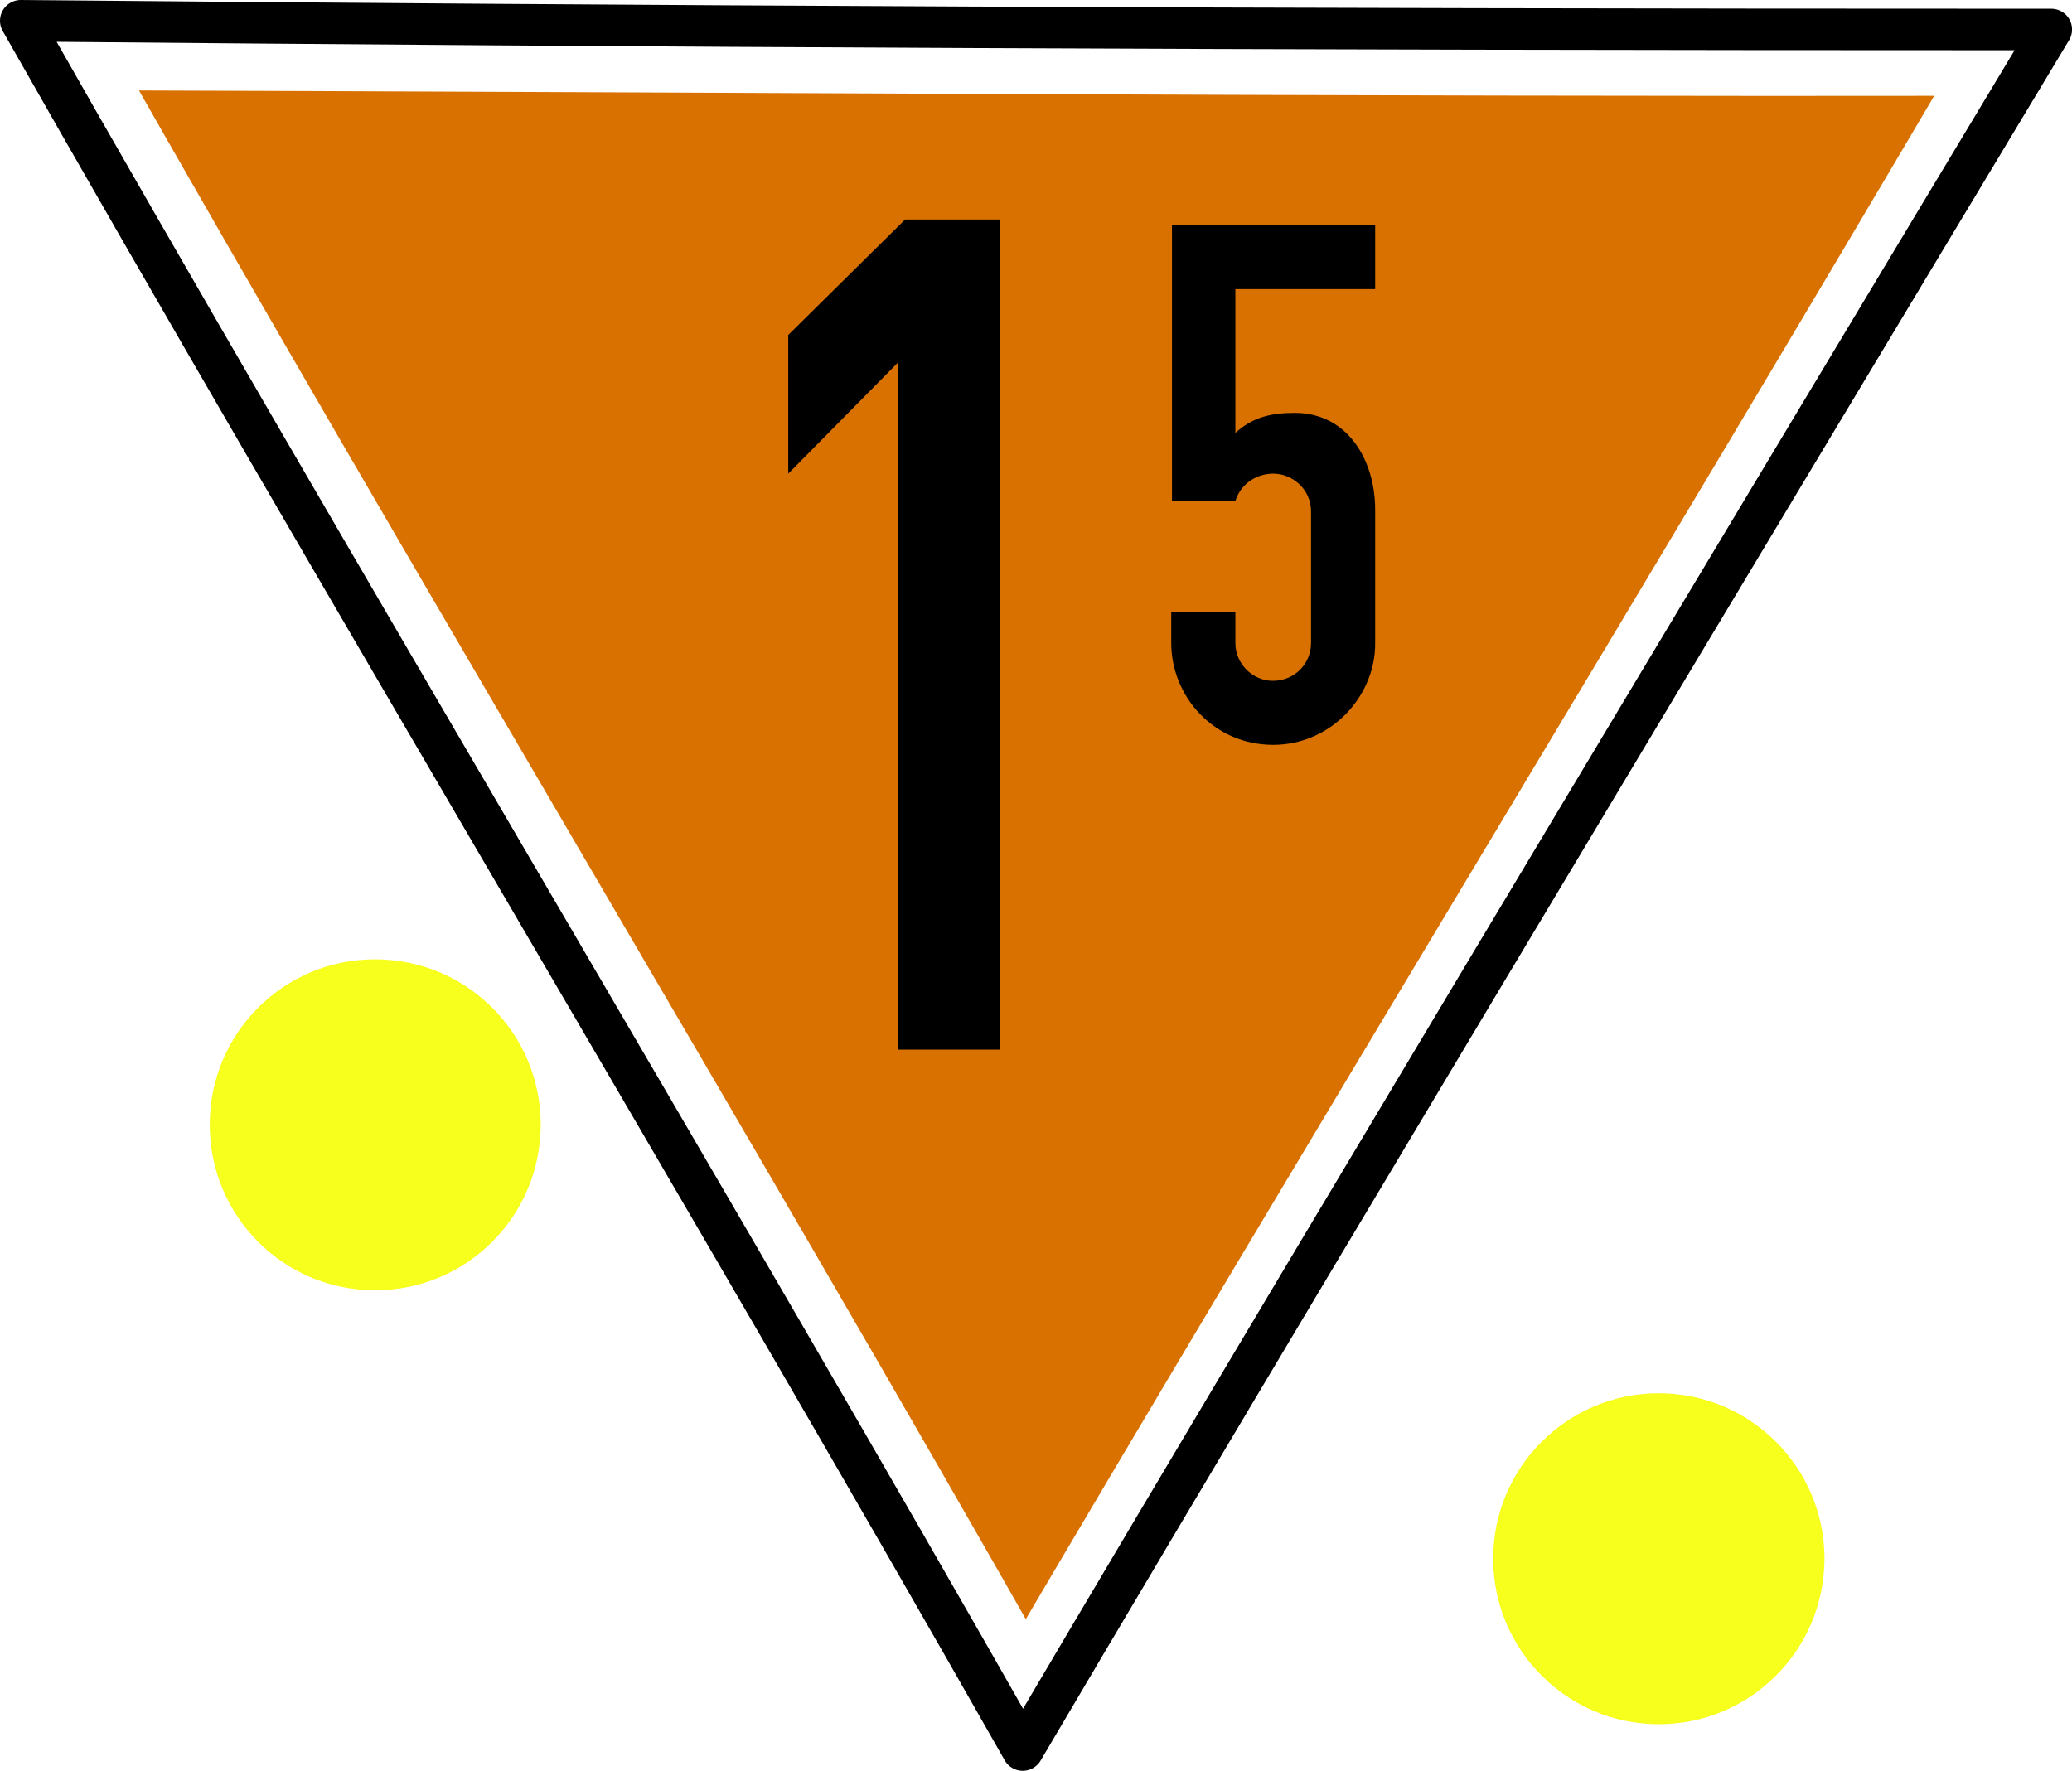
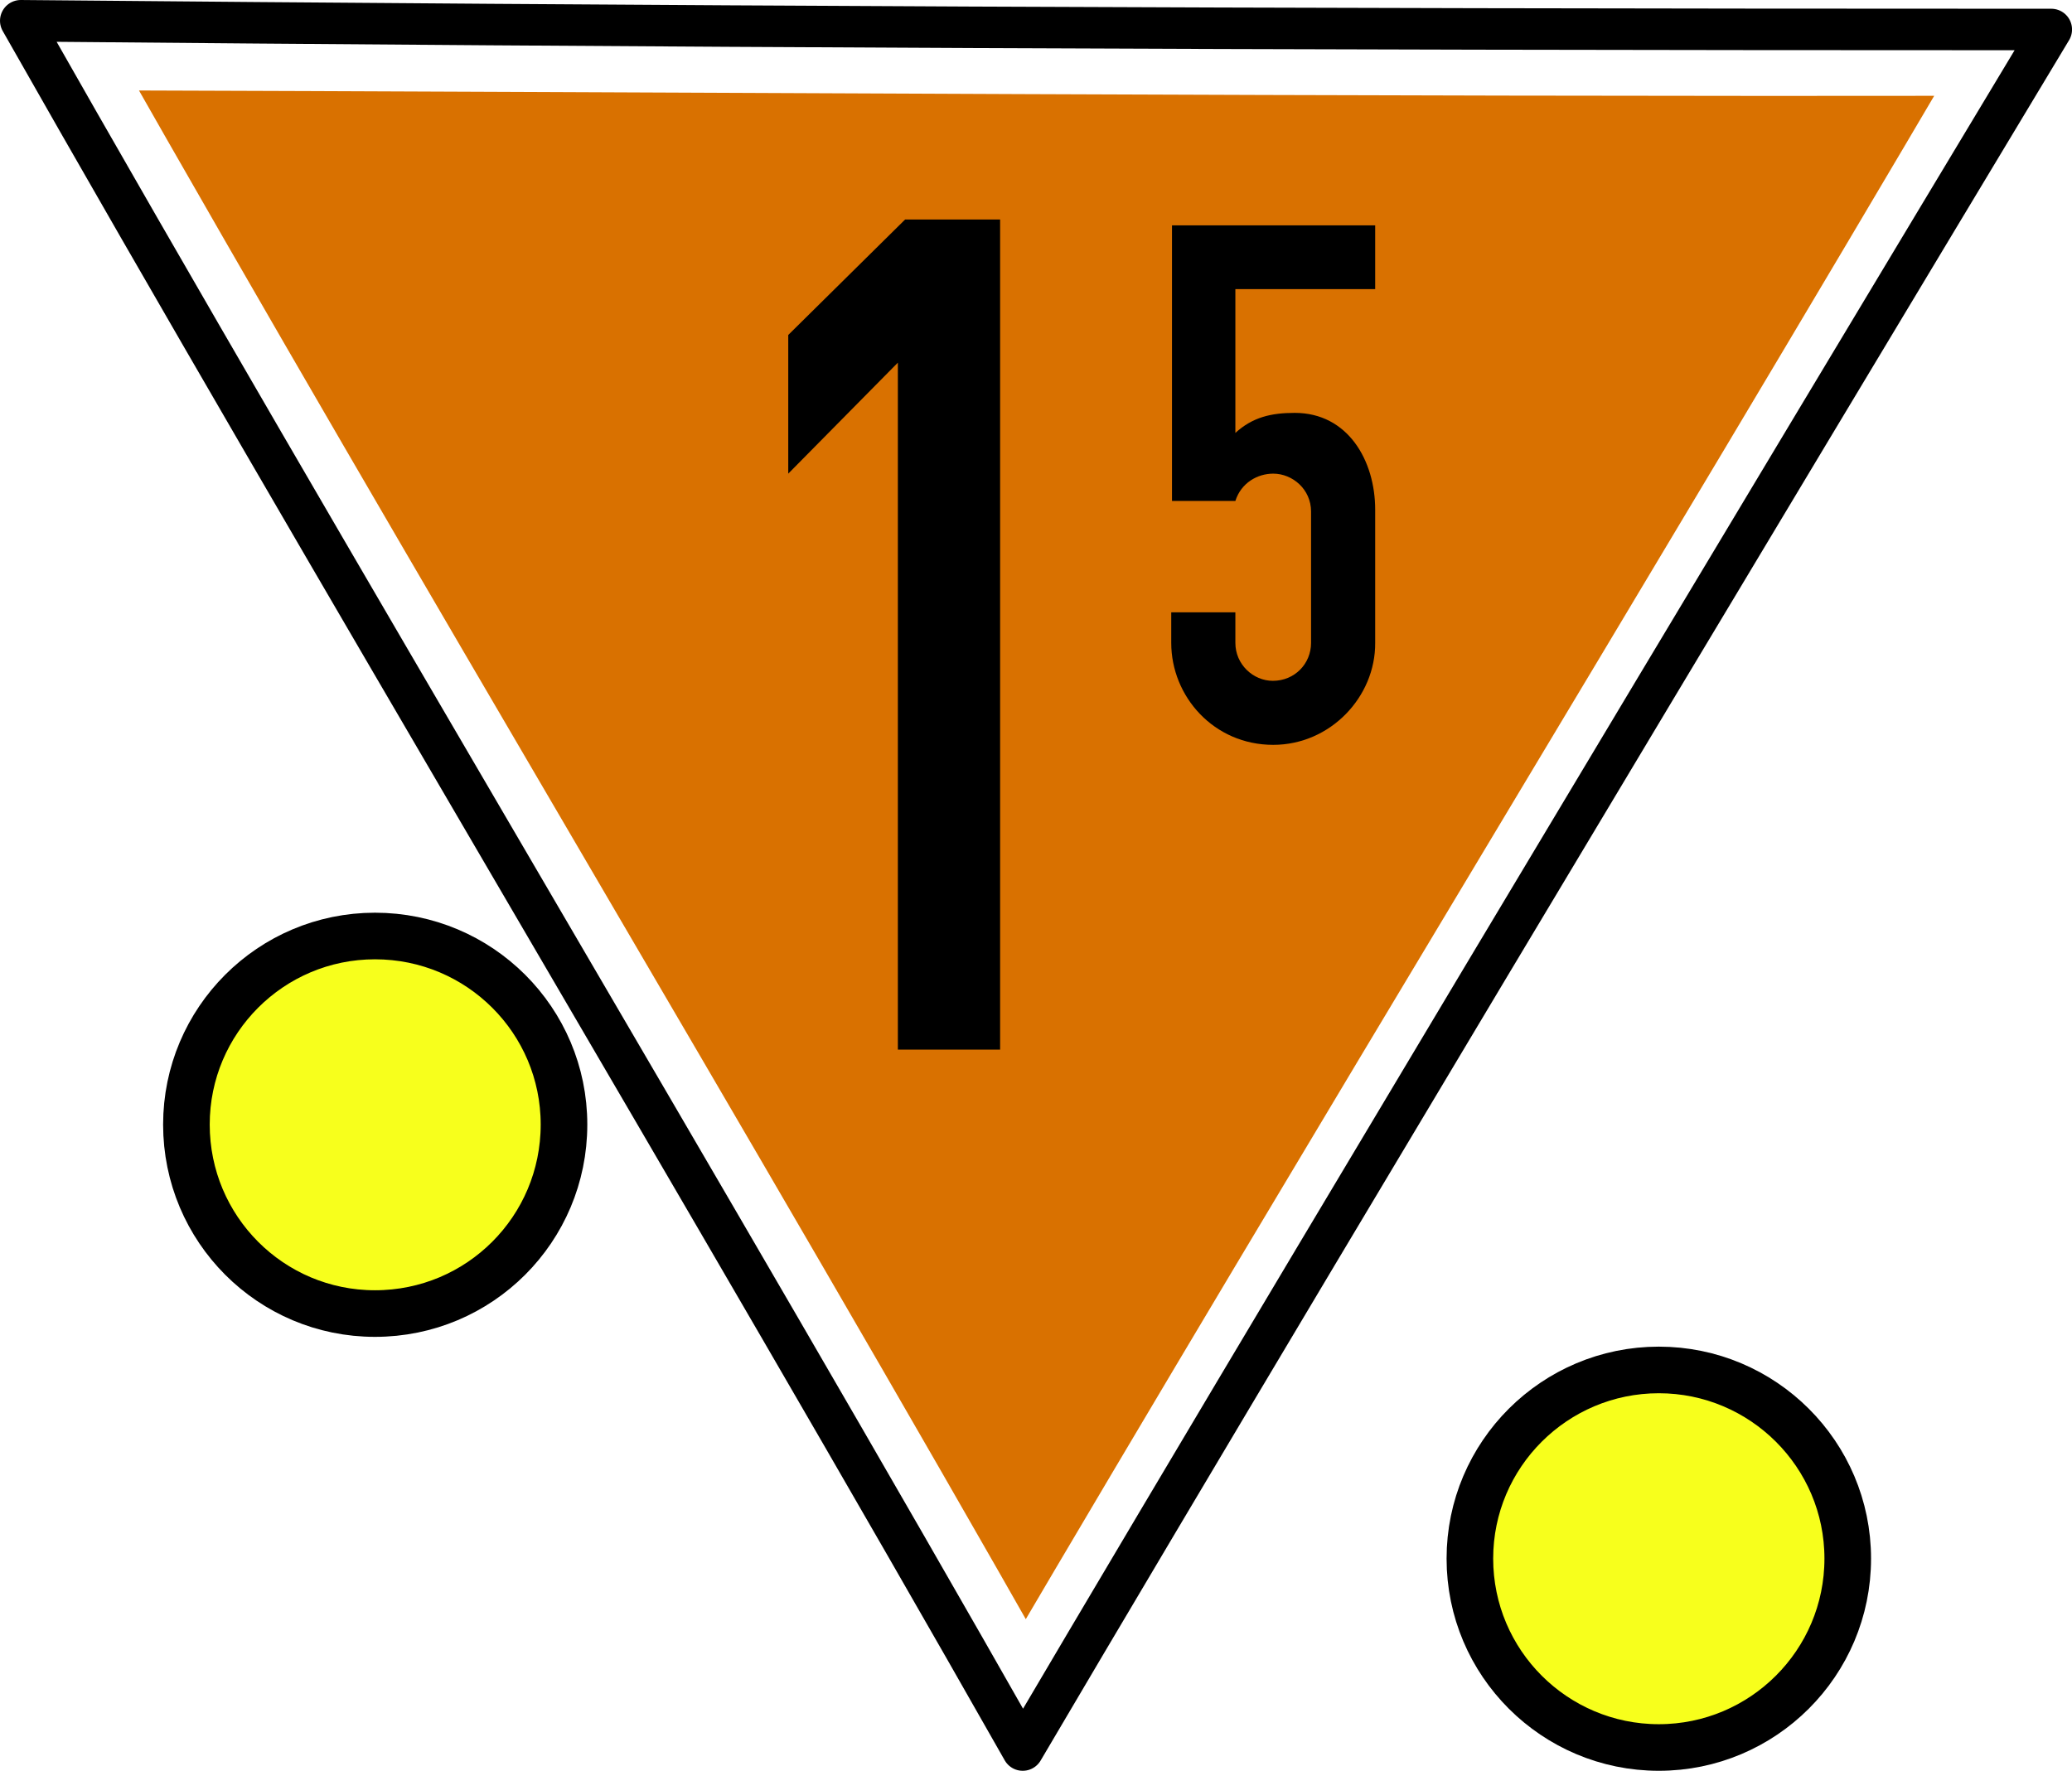
<svg xmlns="http://www.w3.org/2000/svg" width="22.23" height="19" viewBox="0 0 22.23 19">
  <path fill-rule="nonzero" fill="rgb(85.098%, 44.314%, 0%)" fill-opacity="1" stroke-width="15" stroke-linecap="round" stroke-linejoin="round" stroke="rgb(100%, 100%, 100%)" stroke-opacity="1" stroke-miterlimit="4" d="M 432.394 -196.124 C 290.026 -195.887 150.896 -196.914 17.214 -197.309 C 83.226 -80.998 156.344 40.366 222.356 156.756 C 290.658 40.524 364.171 -79.735 432.473 -195.887 C 430.341 -192.176 425.209 -196.124 432.394 -196.124 Z M 432.394 -196.124 " transform="matrix(0.0494702, 0, 0, 0.0494702, 0, 10.35856)" />
  <path fill="none" stroke-width="9" stroke-linecap="round" stroke-linejoin="round" stroke="rgb(0%, 0%, 0%)" stroke-opacity="1" stroke-miterlimit="4" d="M 441.554 -202.994 C 271.154 -202.994 141.262 -203.626 4.501 -204.889 C 70.513 -88.578 155.791 53.868 221.803 170.179 C 290.184 54.026 444.87 -202.994 444.87 -202.994 Z M 441.554 -202.994 " transform="matrix(0.0494702, 0, 0, 0.0494702, 0, 10.35856)" />
  <path fill-rule="nonzero" fill="rgb(0%, 0%, 0%)" fill-opacity="1" d="M 14.754 5.469 L 14.754 6.898 C 14.758 7.477 14.273 7.992 13.66 7.992 C 13.023 7.992 12.566 7.473 12.566 6.898 L 12.566 6.57 L 13.254 6.57 L 13.254 6.898 C 13.254 7.129 13.445 7.305 13.656 7.305 C 13.891 7.305 14.066 7.121 14.066 6.898 L 14.066 5.488 C 14.066 5.25 13.867 5.082 13.66 5.082 C 13.492 5.082 13.316 5.18 13.254 5.375 L 12.574 5.375 L 12.574 2.418 L 14.754 2.418 L 14.754 3.102 L 13.254 3.102 L 13.254 4.645 C 13.438 4.477 13.637 4.43 13.891 4.43 C 14.461 4.43 14.754 4.941 14.754 5.469 Z M 14.754 5.469 " />
  <path fill-rule="nonzero" fill="rgb(0%, 0%, 0%)" fill-opacity="1" d="M 9.711 2.355 L 8.457 3.594 L 8.457 5.082 L 9.633 3.891 L 9.633 11.262 L 10.73 11.262 L 10.73 2.355 Z M 9.711 2.355 " />
-   <path fill-rule="nonzero" fill="rgb(96.863%, 100%, 10.98%)" fill-opacity="1" stroke-width="0.5" stroke-linecap="round" stroke-linejoin="miter" stroke="rgb(100%, 100%, 100%)" stroke-opacity="1" stroke-miterlimit="3" d="M 6.051 12.066 C 6.051 13.188 5.145 14.094 4.023 14.094 C 2.906 14.094 2 13.188 2 12.066 C 2 10.949 2.906 10.043 4.023 10.043 C 5.145 10.043 6.051 10.949 6.051 12.066 Z M 6.051 12.066 " />
-   <path fill-rule="nonzero" fill="rgb(96.863%, 100%, 10.98%)" fill-opacity="1" stroke-width="0.5" stroke-linecap="round" stroke-linejoin="miter" stroke="rgb(100%, 100%, 100%)" stroke-opacity="1" stroke-miterlimit="3" d="M 19.824 16.723 C 19.824 17.844 18.914 18.75 17.797 18.75 C 16.68 18.75 15.77 17.844 15.77 16.723 C 15.77 15.605 16.68 14.699 17.797 14.699 C 18.914 14.699 19.824 15.605 19.824 16.723 Z M 19.824 16.723 " />
+   <path fill-rule="nonzero" fill="rgb(96.863%, 100%, 10.98%)" fill-opacity="1" stroke-width="0.5" stroke-linecap="round" stroke-linejoin="miter" stroke="rgb(0%, 0%, 0%)" stroke-opacity="1" stroke-miterlimit="3" d="M 6.051 12.066 C 6.051 13.188 5.145 14.094 4.023 14.094 C 2.906 14.094 2 13.188 2 12.066 C 2 10.949 2.906 10.043 4.023 10.043 C 5.145 10.043 6.051 10.949 6.051 12.066 Z M 6.051 12.066 " />
+   <path fill-rule="nonzero" fill="rgb(96.863%, 100%, 10.98%)" fill-opacity="1" stroke-width="0.5" stroke-linecap="round" stroke-linejoin="miter" stroke="rgb(0%, 0%, 0%)" stroke-opacity="1" stroke-miterlimit="3" d="M 19.824 16.723 C 19.824 17.844 18.914 18.75 17.797 18.75 C 16.68 18.75 15.77 17.844 15.77 16.723 C 15.77 15.605 16.68 14.699 17.797 14.699 C 18.914 14.699 19.824 15.605 19.824 16.723 Z M 19.824 16.723 " />
</svg>
